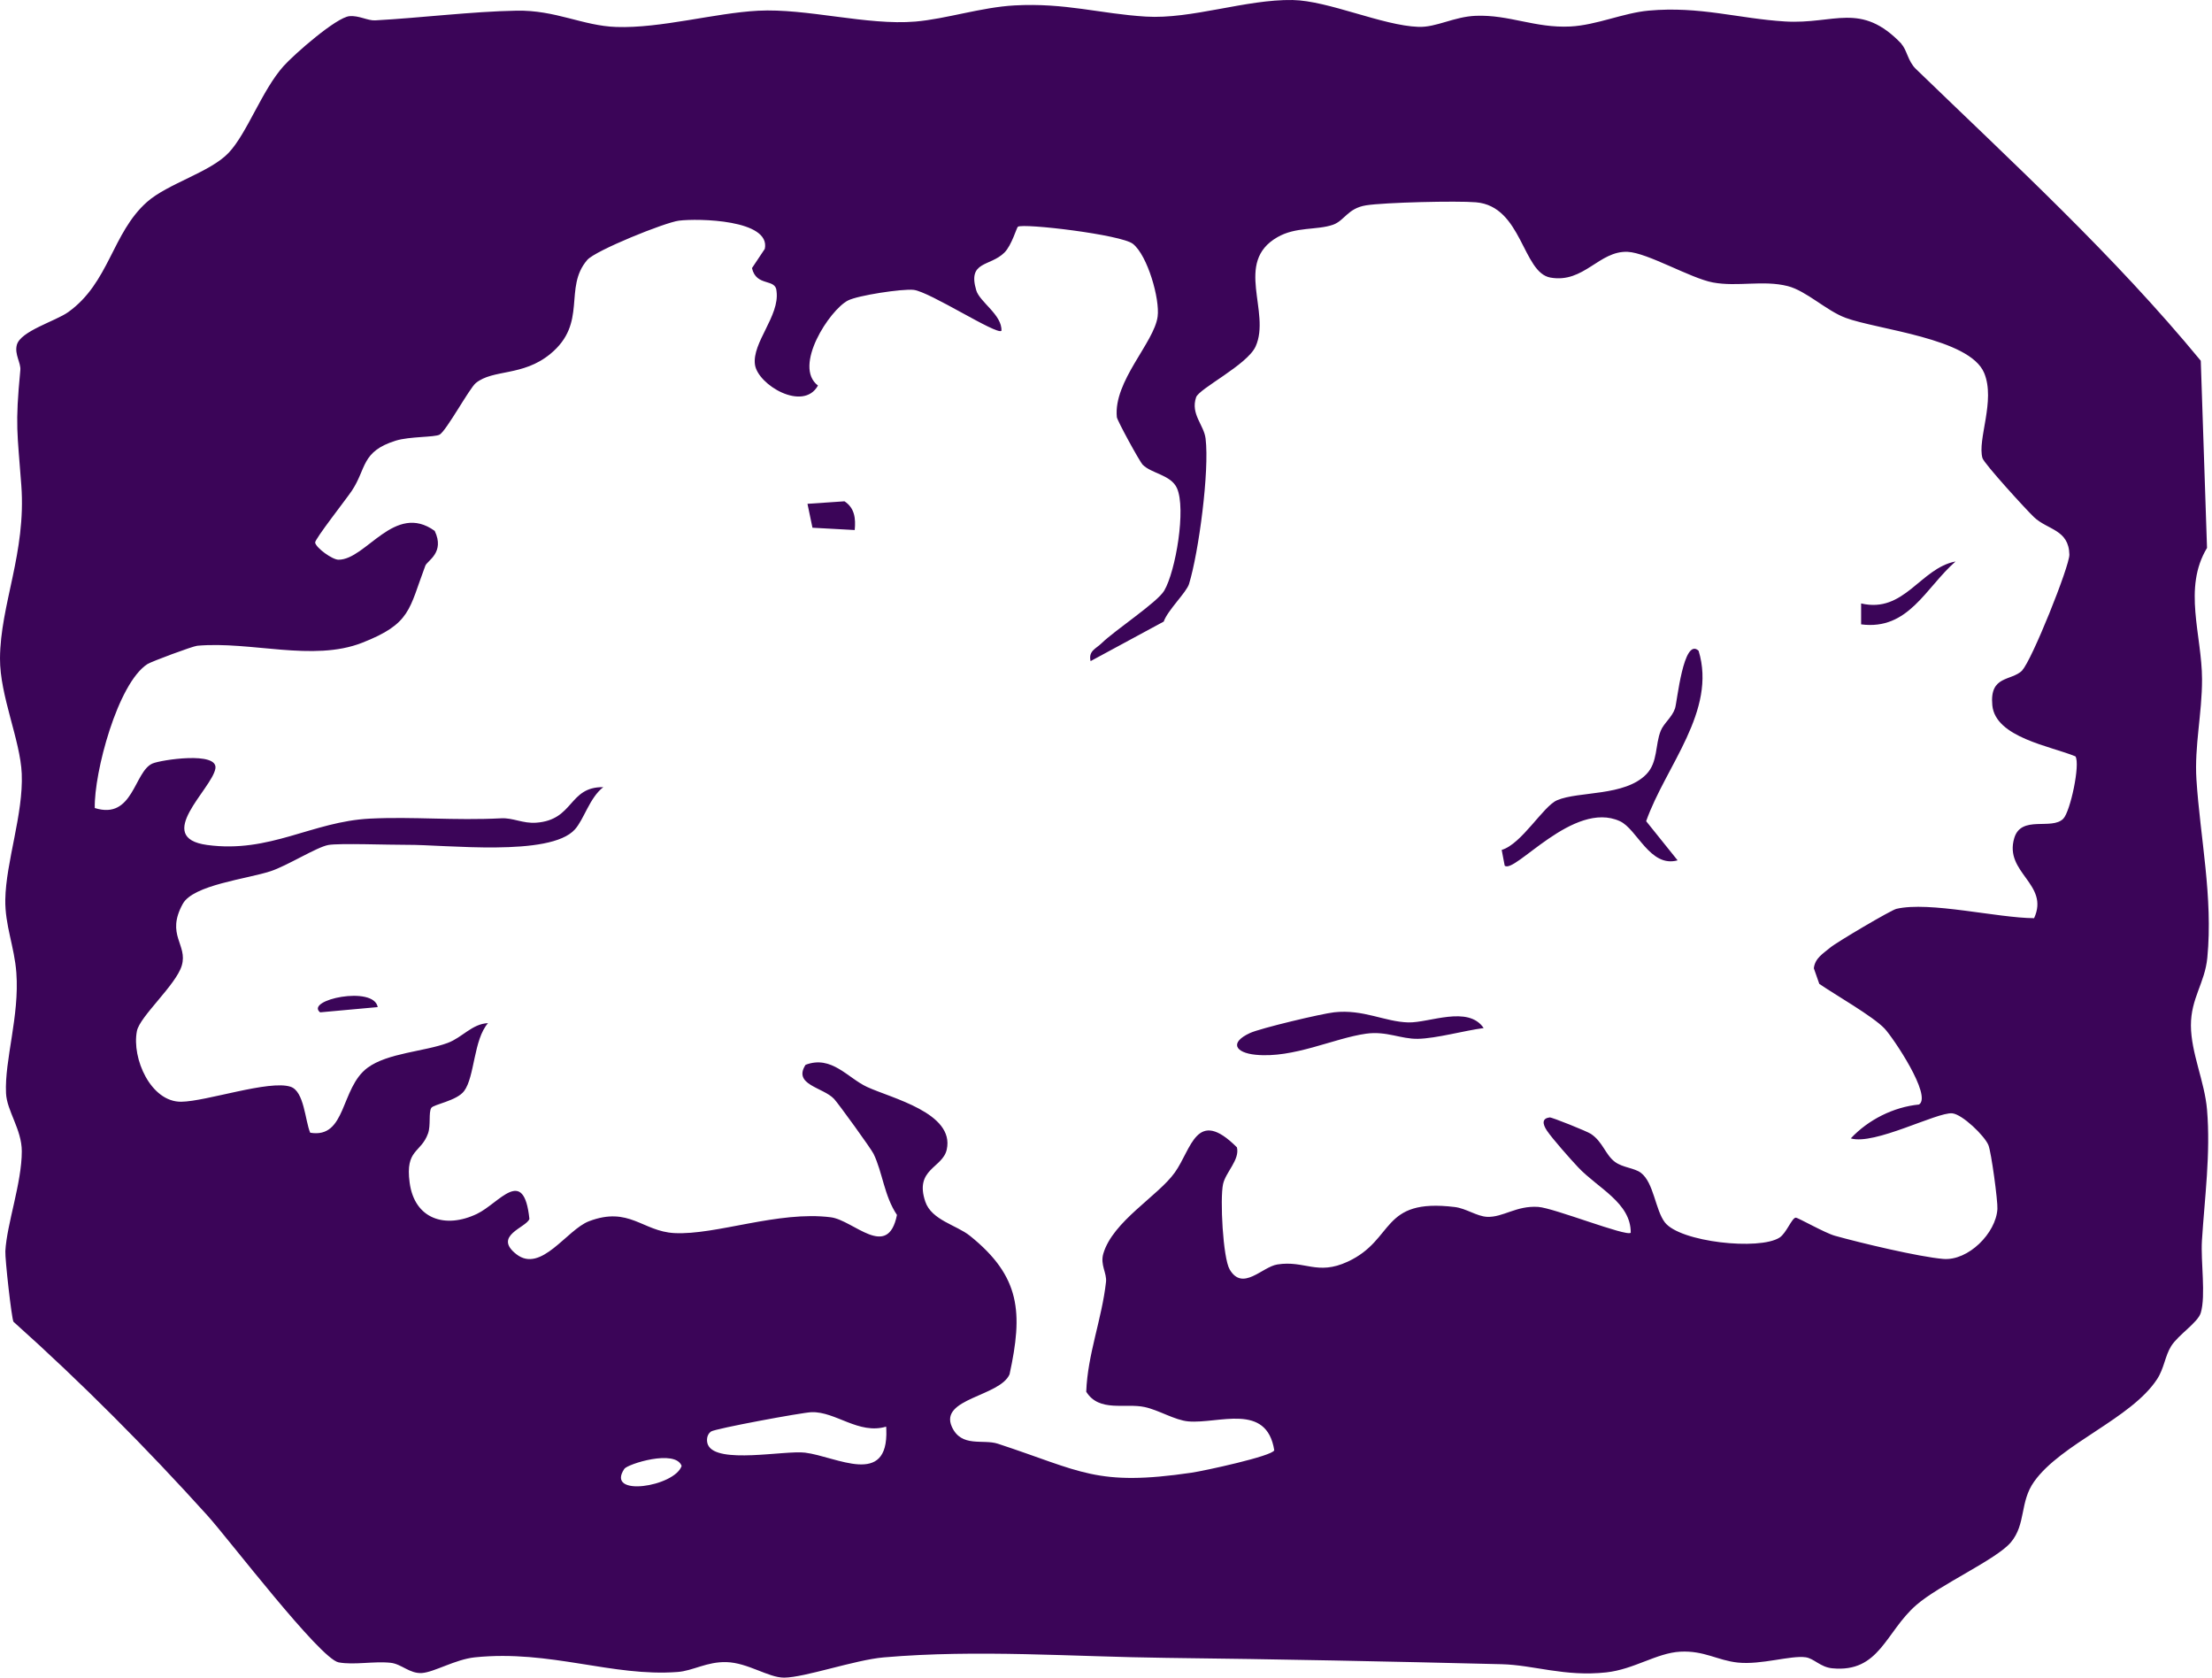
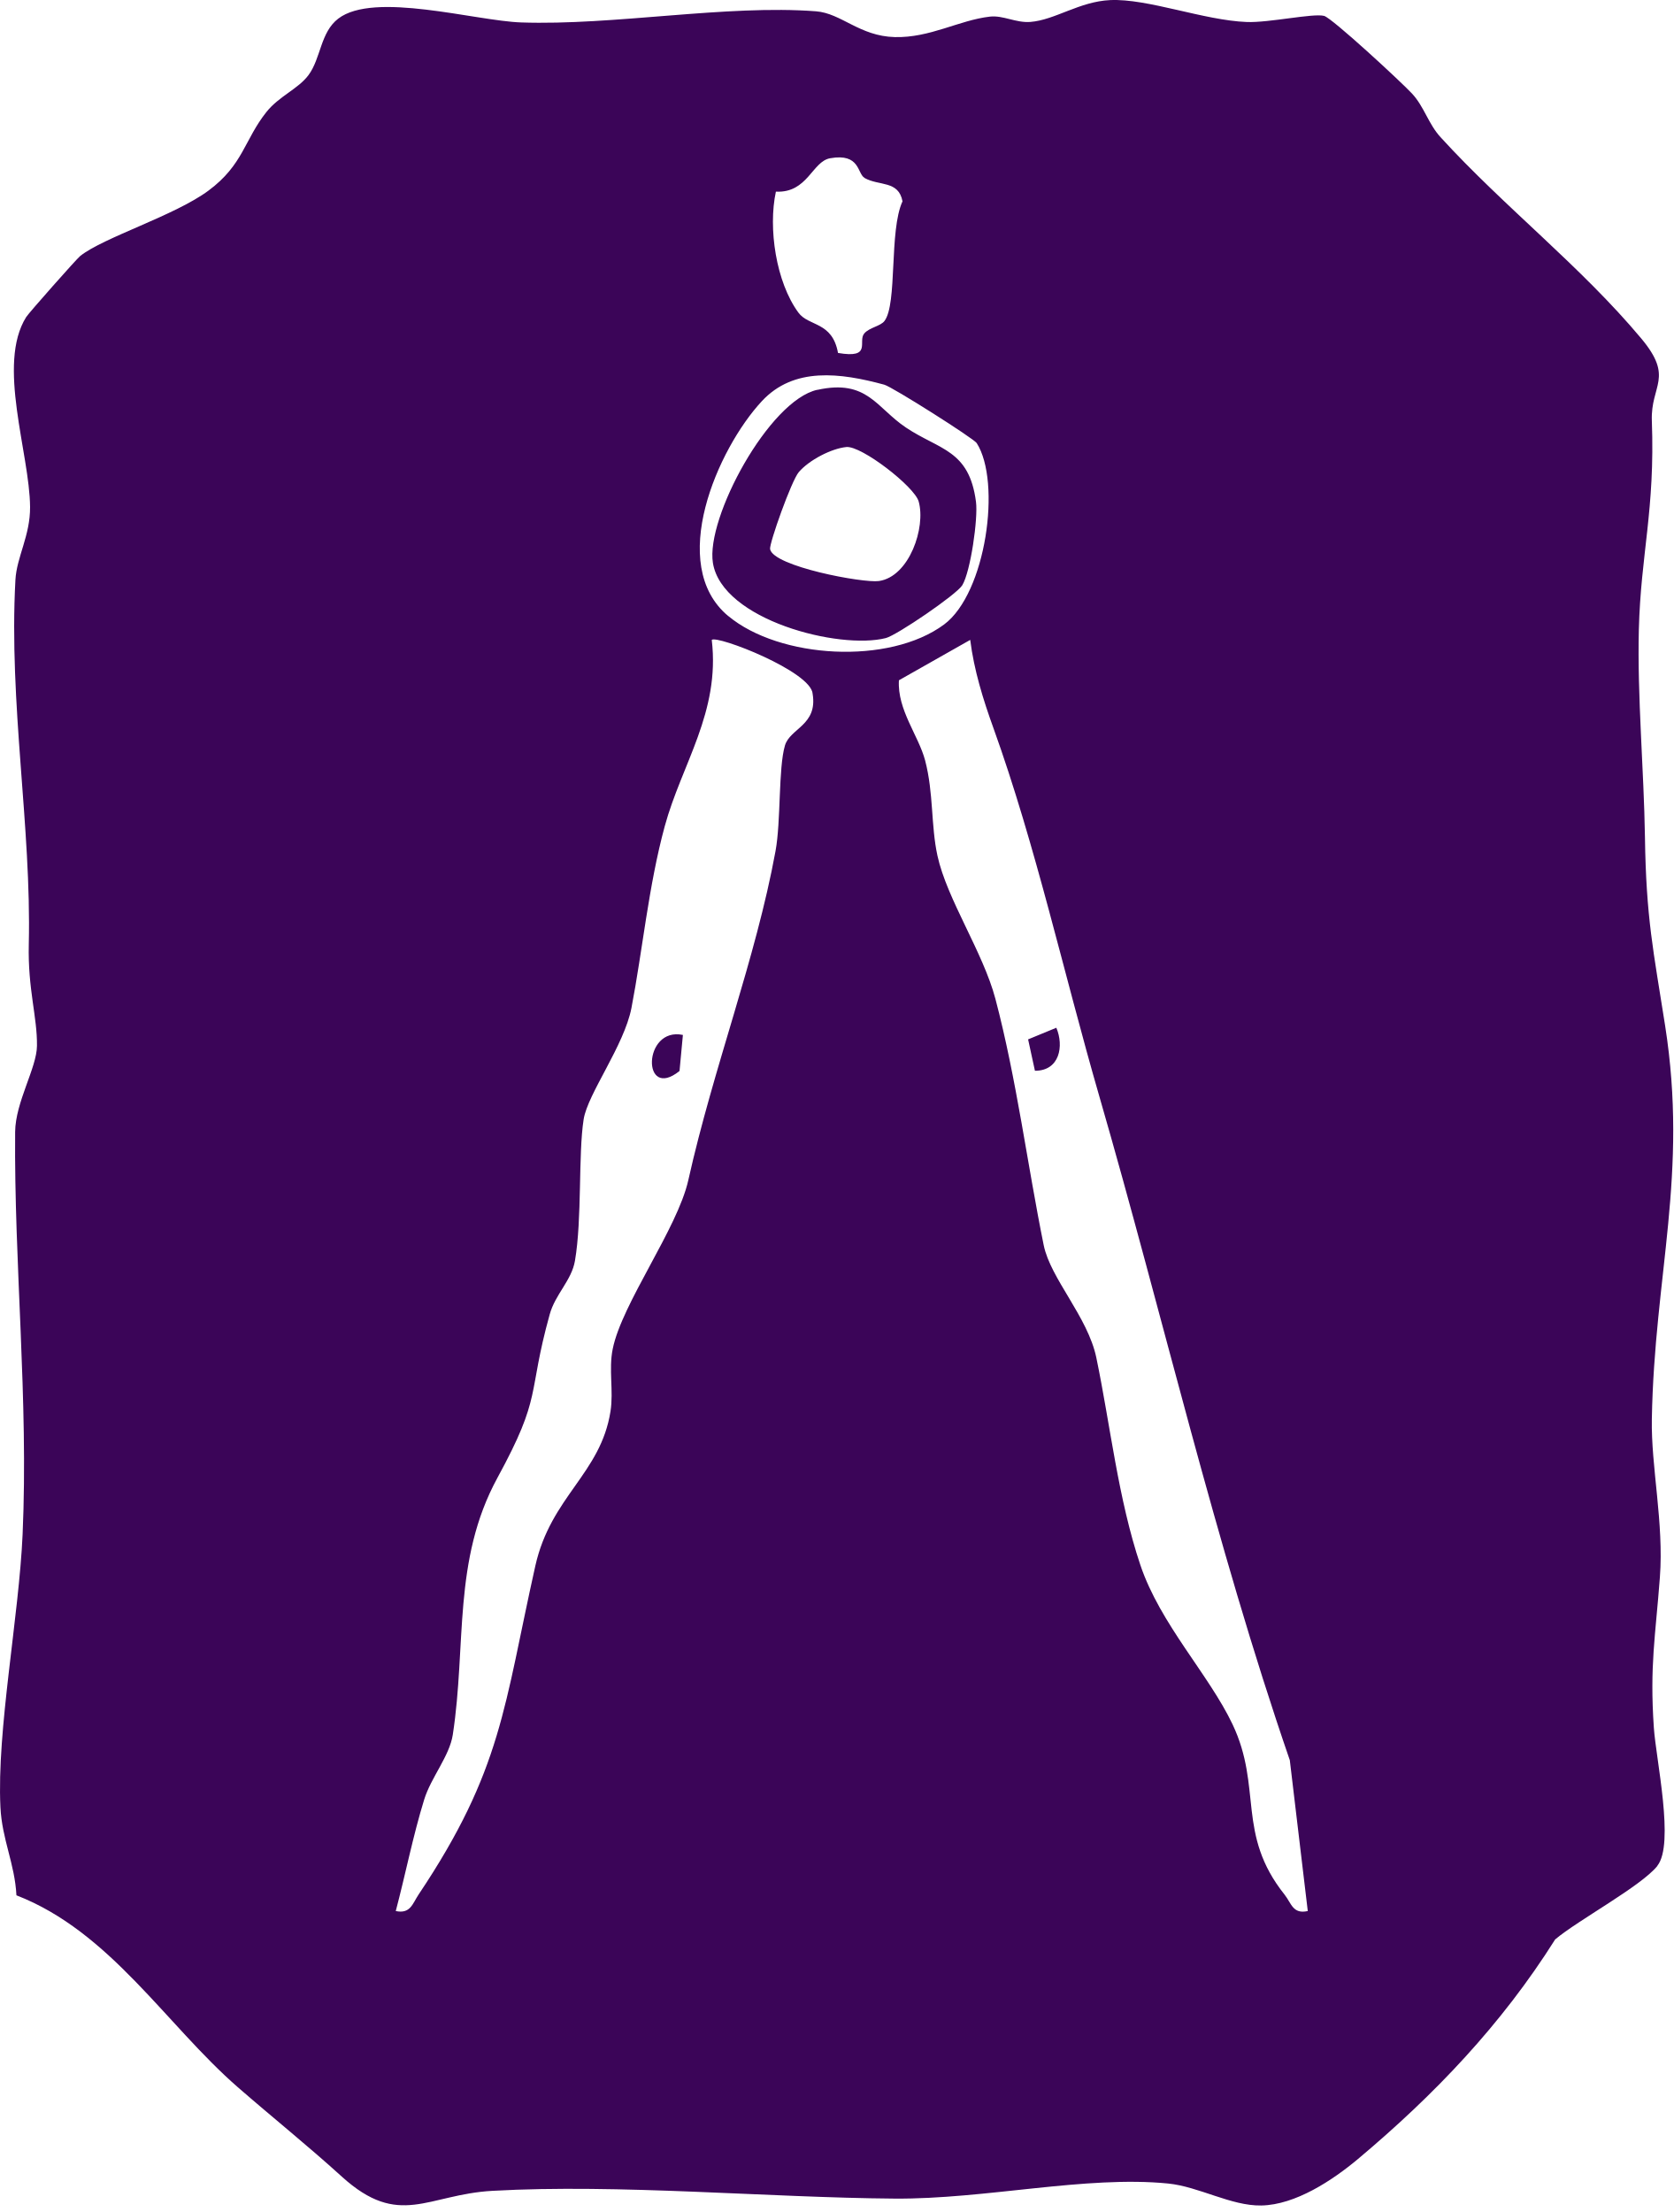
- <svg xmlns="http://www.w3.org/2000/svg" width="422" height="320" viewBox="0 0 422 320" fill="none">
-   <path d="M246.6 0.004C253.399 0.114 263.749 4.894 270.619 5.124C274.039 5.244 277.38 3.174 281.56 3.014C287.959 2.774 292.84 5.384 299.569 5.054C304.579 4.804 309.67 2.464 314.54 2.024C324.3 1.144 331.68 3.554 340.54 4.094C349.97 4.674 354.99 0.214 362.77 8.364L362.75 8.404C363.8 9.504 363.97 11.674 365.51 13.154C384.09 31.124 403.299 48.704 419.859 68.804L421.05 104.504C416.41 112.184 420.08 121.074 420.1 129.554C420.11 136.094 418.629 142.324 419.029 148.644C419.749 159.834 422.219 171.104 421.109 182.654C420.649 187.484 417.96 190.384 417.979 195.604C417.999 200.824 420.6 206.304 421.05 211.624C421.76 220.024 420.6 228.374 420.08 236.614C419.83 240.584 420.849 247.074 419.859 250.394C419.299 252.264 415.58 254.565 414.21 256.745C413.04 258.604 412.869 261.004 411.52 263.054C406.559 270.624 393.23 275.314 388.06 282.594C385.29 286.494 386.55 290.674 383.63 294.164C380.88 297.444 370.02 302.264 365.59 306.124C359.69 311.254 358.59 319.074 349.55 318.194C347.28 317.974 346.089 316.324 344.489 316.094C341.629 315.694 336.019 317.564 331.56 317.104C327.64 316.694 325.15 314.784 320.55 315.024C316.07 315.264 311.739 318.394 306.449 318.974C298.469 319.844 292.659 317.564 286.449 317.414C264.999 316.884 243.8 316.454 222.46 316.204C204.66 315.994 186.53 314.564 168.59 316.114C163.12 316.584 153.49 319.964 149.58 319.974C146.59 319.984 142.67 317.124 138.58 317.014C134.85 316.914 132.21 318.674 129.29 318.894C116.76 319.854 104.99 314.624 90.59 316.104C86.89 316.484 82.84 318.934 80.5 319.094C78.16 319.254 76.6 317.364 74.519 317.144C71.3 316.804 67.53 317.614 64.6 317.064C61.049 316.393 43.57 293.474 39.59 289.074C27.88 276.114 15.669 263.824 2.569 252.094C2.219 251.513 0.94 240.106 1.02 238.624C1.3 233.444 4.159 225.614 4.159 219.584C4.159 215.414 1.299 211.874 1.149 208.514C0.849 202.164 3.73 193.814 3.12 185.544C2.76 180.594 0.93 176.484 1.01 171.574C1.13 164.374 4.469 155.263 4.149 147.574C3.879 141.154 -0.04 132.694 0 125.584C0.05 115.304 5.009 105.444 4.069 92.604C3.319 82.404 2.85 81.294 3.88 70.584C4.01 69.214 2.74 67.594 3.21 65.794C3.9 63.144 10.6 61.254 13.02 59.524C20.859 53.914 21.38 44.445 28.029 38.535C32.009 35.005 40.11 32.864 43.63 29.134C47.15 25.404 49.98 17.204 54.1 12.604C56.11 10.364 64.14 3.314 66.67 3.084C68.5 2.924 70.14 3.964 71.58 3.884C80.22 3.414 89.999 2.194 98.529 2.034C106.019 1.894 111.199 4.934 117.569 5.144C126.049 5.434 136.34 2.484 144.63 2.044C153.87 1.554 165.45 4.894 174.63 4.114C180.5 3.614 187.21 1.384 193.54 1.034C203.25 0.504 209.85 2.624 218.59 3.164C227.33 3.704 237.67 -0.146 246.6 0.004ZM130.04 279.594C128.84 276.354 119.73 279.234 119.109 280.154C115.419 285.644 128.72 283.564 130.04 279.594ZM281.59 38.584C277.99 38.274 264.109 38.604 260.609 39.164C257.11 39.724 256.49 42.104 254.31 42.864C251.2 43.944 247.239 43.194 243.689 45.245C235.36 50.035 242.52 59.514 239.54 66.084C237.95 69.594 228.76 74.104 228.189 75.774C227.099 79.004 229.69 81.034 230 83.654C230.75 89.804 228.7 105.324 226.84 111.384C226.34 113.004 222.78 116.364 222.01 118.554L208.06 126.094C207.61 124.134 209.089 123.734 210.149 122.694C212.679 120.214 220.799 114.884 222.109 112.654C224.299 108.923 226.3 97.044 224.54 93.114C223.4 90.564 219.71 90.344 218.01 88.644C217.42 88.054 213.139 80.214 213.069 79.564C212.39 72.714 220.18 65.364 220.85 60.384C221.3 57.044 218.94 48.744 216.14 46.514C213.93 44.754 195.279 42.544 194.189 43.245C193.959 43.398 192.999 46.805 191.62 48.174C188.87 50.904 184.55 49.714 186.25 55.384C186.91 57.604 191.22 60.084 191.05 63.094C190.16 63.954 177.341 55.615 174.29 55.285C172.13 55.054 163.67 56.334 161.77 57.314C158.28 59.104 151.23 69.875 156.05 73.534C153.25 78.584 144.57 73.414 144.029 69.544C143.449 65.354 148.759 60.274 148.149 55.574C148.049 52.994 144.3 54.794 143.46 51.134L145.909 47.464C147.069 41.874 133.141 41.634 129.54 42.084C126.86 42.414 113.602 47.773 112.04 49.574C107.42 54.934 112.199 61.584 104.979 67.514C99.71 71.834 94.089 70.374 90.779 73.054C89.569 74.035 85.16 82.163 83.87 82.894C82.93 83.424 78.16 83.224 75.51 84.044C68.86 86.114 69.96 89.364 67.1 93.634C66.009 95.254 60 102.905 60.12 103.495C60.331 104.535 63.399 106.744 64.569 106.754C69.849 106.774 75.27 95.734 82.93 101.254C84.919 105.404 81.509 106.934 81.149 107.884C77.99 116.254 78.43 118.944 69.06 122.604C59.69 126.264 47.86 122.255 37.63 123.164C36.77 123.244 28.901 126.164 28.12 126.664C22.43 130.354 17.93 147.383 18.08 154.114C25.43 156.443 25.56 147.164 29.09 145.624C30.71 144.924 41.67 143.254 41.09 146.594C40.41 150.514 29.16 159.764 39.529 161.164C51.539 162.784 59.53 156.684 70.59 156.134C78.91 155.724 86.62 156.534 95.63 156.074C97.86 155.954 99.72 157.094 102.29 156.914C109.55 156.404 108.42 150.044 115.09 150.134C112.47 152.164 111.43 156.254 109.67 158.204C104.91 163.484 85.01 161.084 77.6 161.134C74.34 161.154 64.65 160.794 62.64 161.164C60.41 161.574 54.82 165.114 51.63 166.164C47.12 167.654 36.87 168.764 34.87 172.394C31.59 178.344 35.859 180.144 34.68 184.154C33.6 187.843 26.661 193.863 26.12 196.654C25.1 201.874 28.77 210.194 34.569 210.134C39.369 210.084 51.35 205.934 55.43 207.274C58.05 208.134 58.19 213.724 59.18 216.044C66.13 217.204 64.9 207.514 70.12 203.654C73.95 200.824 80.93 200.574 85.39 198.924C88.19 197.894 90.07 195.264 93.1 195.144C90.33 198.314 90.58 205.354 88.55 208.084C87.15 209.974 82.709 210.624 82.279 211.314C81.729 212.194 82.219 214.624 81.659 216.184C80.309 219.954 77.289 219.154 78.149 225.554C79.079 232.544 84.969 234.404 90.989 231.524C95.289 229.464 99.92 222.264 101 232.484C100.44 234.144 93.96 235.674 98.519 239.224C103.24 242.894 108.13 234.534 112.37 232.924C120.02 230.024 122.57 234.854 128.63 235.184C136.57 235.614 148.49 230.884 158.51 232.174C162.86 232.734 169.37 240.404 171.12 231.724C168.68 228.094 168.389 223.654 166.659 220.074C166.177 219.081 159.95 210.484 159.13 209.604C157.04 207.364 151.22 206.924 153.68 203.094C158.64 201.194 161.73 205.614 165.42 207.314C170.1 209.474 182.15 212.265 180.62 219.245C179.85 222.794 174.41 222.944 176.529 229.194C177.729 232.724 182.47 233.644 185.04 235.704C194.72 243.474 195.17 250.355 192.6 262.124C190.759 266.354 179.16 266.715 181.59 272.124C183.41 276.164 187.53 274.424 190.38 275.364C206.37 280.614 209.12 283.554 227.35 280.884C229.71 280.534 242.79 277.714 243.1 276.604C241.64 267.454 232.5 271.594 226.72 271.104C224.14 270.884 221.079 268.944 218.369 268.364C214.669 267.564 209.699 269.414 207.229 265.444C207.49 258.274 210.21 251.624 211 244.514C211.19 242.774 209.859 241.264 210.489 239.104C212.309 232.924 220.889 228.154 224.119 223.644C227.349 219.134 228.239 211.104 235.979 218.834C236.559 221.204 233.82 223.574 233.33 225.854C232.73 228.644 233.3 239.924 234.6 242.134C237.08 246.354 240.77 241.644 243.67 241.174C248.93 240.334 251.28 243.344 257.119 240.634C266.209 236.424 263.29 228.484 277.529 230.214C279.699 230.474 281.72 231.984 283.689 232.084C286.739 232.234 289.26 229.904 293.47 230.194C296.47 230.404 310.316 235.913 311.109 235.124C311.149 229.404 304.86 226.644 301.09 222.654C299.67 221.154 296.119 217.144 295.109 215.634C294.229 214.304 294.19 213.314 295.64 213.124C296.06 213.074 302.769 215.774 303.489 216.254C305.799 217.774 306.259 220.264 308.119 221.624C309.629 222.724 311.82 222.754 313.05 223.694C315.51 225.564 315.789 230.744 317.609 233.134C320.499 236.914 335.66 238.524 339.5 236.044C340.8 235.204 341.83 232.315 342.58 232.245C342.992 232.206 348.11 235.154 350.05 235.694C354.9 237.054 366.08 239.724 370.72 240.114C375.5 240.524 380.799 235.184 381.06 230.584C381.15 229.084 379.89 219.704 379.34 218.394C378.58 216.594 374.359 212.524 372.439 212.344C369.529 212.084 357.6 218.474 353.09 217.124C356.44 213.544 361.279 211.134 366.109 210.664C368.649 209.024 361.17 197.914 359.54 196.184C357.32 193.834 350.1 189.734 347.08 187.654L346.04 184.684C346.25 182.724 347.87 181.834 349.18 180.724C350.36 179.724 360.76 173.584 361.79 173.344C368.12 171.864 381.03 175.084 388.06 175.124C391.06 168.595 382.28 166.474 384.279 159.834C385.609 155.405 391.409 158.394 393.619 156.164C394.979 154.794 396.899 145.734 395.949 144.264C391.219 142.304 380.68 140.664 380.09 134.524C379.54 128.744 383.689 129.964 385.819 127.864L385.79 127.834C387.56 126.084 394.84 107.974 394.79 105.774C394.68 100.964 390.619 101.094 388.029 98.624C386.519 97.184 378.522 88.436 378.21 87.374C377.19 83.824 380.749 76.424 378.529 71.124C375.749 64.484 358.14 62.884 352.05 60.604C348.41 59.234 344.59 55.474 341.08 54.574C336.37 53.374 331.489 54.754 326.779 53.874C322.489 53.064 314.329 48.215 310.529 48.035C305.07 47.785 302.19 54.074 295.79 52.944C290.44 52.004 290.39 39.334 281.59 38.584ZM154.83 269.344C153.02 269.404 136.44 272.475 135.64 273.035C134.76 273.655 134.759 274.904 135.069 275.584C136.76 279.324 149.7 276.584 153.59 277.064C159.575 277.802 169.513 283.744 169.088 272.636L169.06 272.104C163.79 273.654 159.44 269.204 154.83 269.344ZM254.53 193.074C260.1 192.454 264.14 194.884 268.67 195.004C272.66 195.114 280.09 191.684 283.06 196.094L283.05 196.084C279.35 196.564 274.04 198.064 270.51 198.134C267.22 198.194 264.53 196.614 260.63 197.154C254.5 198.004 246.77 201.894 239.54 201.174C235.64 200.784 234.51 198.844 238.479 197.024C240.459 196.114 252.09 193.344 254.53 193.074ZM61.069 193.084C58.109 190.714 71.32 187.894 72.06 192.084L61.069 193.084ZM319.56 135.114C319.96 133.932 321.15 121.464 324.04 124.104H324.05C327.58 135.584 317.74 146.154 314.05 156.624L320.05 164.094C314.78 165.544 312.34 158.135 309.04 156.624C300.17 152.554 288.94 166.784 287.06 165.104L286.489 162.104C290.309 160.984 294.399 153.755 297.069 152.624C301.209 150.864 309.96 151.934 314.1 147.654C316.299 145.384 315.75 142.064 316.83 139.384C317.4 137.954 318.99 136.814 319.56 135.114ZM373.06 107.104C367.36 112.094 364.099 120.274 355.06 119.084V115.094C363.309 117.034 366.34 108.374 373.06 107.094V107.104ZM161.11 95.614C163.06 96.894 163.271 98.904 163.061 101.084V101.094L155 100.654L154.05 96.094L161.11 95.614Z" fill="#3B0558" />
+ <svg xmlns="http://www.w3.org/2000/svg" width="233" height="308" viewBox="0 0 233 308" fill="none">
+   <path d="M154.578 0.013C159.818 -0.227 167.618 2.834 173.608 3.064C176.718 3.184 182.859 1.814 184.379 2.214C185.49 2.515 195.129 11.424 196.629 13.044C198.319 14.874 198.888 17.244 200.578 19.093C209.438 28.803 220.158 37.104 228.538 47.133C233.138 52.633 229.829 53.604 230.009 58.574C230.469 71.034 228.468 77.114 228.198 87.684C227.968 96.914 228.909 107.304 229.049 116.534C229.209 127.854 230.228 132.404 231.858 142.814C235.098 163.504 230.369 177.464 230.009 197.574C229.889 204.274 231.699 212.054 231.129 219.614C230.509 227.884 229.698 231.924 230.288 240.564C230.588 244.984 233.198 256.774 230.778 259.784L230.788 259.803C228.498 262.653 219.739 267.354 216.549 270.044C209.059 281.924 199.768 291.654 189.108 300.604C185.578 303.564 180.388 307.014 175.618 307.094C171.408 307.163 166.948 304.464 162.648 304.034C151.188 302.894 137.179 306.234 124.559 306.134C106.989 306.004 86.189 304.063 68.559 305.053C59.509 305.563 55.608 310.334 47.608 303.084C42.749 298.674 38.049 294.924 33.089 290.604C23.119 281.914 15.338 268.964 2.288 263.904C2.058 259.484 0.279 256.134 0.059 251.634C-0.461 240.874 2.638 225.144 3.148 213.644C3.978 194.844 1.948 176.004 2.108 157.604C2.148 153.454 5.118 148.694 5.148 145.624C5.198 141.574 3.859 137.724 4.009 131.494C4.389 115.114 1.208 97.974 2.148 80.734C2.318 77.574 4.218 74.564 4.188 70.594C4.128 63.084 -0.481 50.724 3.648 44.144C4.028 43.544 10.675 36.038 11.158 35.654C14.388 33.064 24.328 30.034 29.038 26.534C33.878 22.944 34.019 19.463 37.099 15.594C38.839 13.404 41.548 12.364 42.958 10.454C44.698 8.104 44.599 4.514 47.099 2.594C52.099 -1.236 66.179 2.904 72.549 3.124C85.459 3.574 101.179 0.614 113.629 1.574C117.149 1.844 119.689 5.044 124.599 5.164C129.509 5.284 133.519 2.814 137.839 2.314C139.689 2.104 141.469 3.213 143.479 3.053C146.908 2.783 150.288 0.214 154.578 0.013ZM125.169 94.723C124.929 98.833 127.898 102.404 128.818 105.884C130.018 110.463 129.608 114.924 130.538 119.164C131.858 125.204 136.888 132.584 138.608 139.094C141.558 150.273 143.058 162.184 145.328 173.374C146.278 178.044 151.468 183.344 152.658 189.044C154.608 198.424 155.688 208.694 158.788 217.914C161.548 226.124 168.338 233.174 171.618 240.084C175.818 248.914 172.119 255.344 178.879 263.824C179.819 265.004 180.009 266.563 182.099 266.094L179.599 245.094C169.149 214.754 161.968 183.373 153.068 152.634C148.118 135.534 144.188 117.644 138.328 101.374C136.898 97.414 135.619 93.294 135.099 89.104H135.089L125.169 94.723ZM113.158 96.633C113.017 93.504 99.778 88.384 99.108 89.104C100.298 99.164 94.929 106.364 92.559 115.053C90.319 123.273 89.449 132.454 87.929 140.334C86.909 145.604 81.829 152.304 81.269 155.854C80.499 160.764 81.069 169.684 80.059 175.553C79.589 178.303 77.318 180.194 76.538 183.034C73.378 194.434 75.578 194.194 69.269 205.763C62.999 217.273 64.969 229.014 63.049 241.544C62.589 244.524 60.018 247.494 59.068 250.564C57.498 255.654 56.468 260.954 55.108 266.094H55.099C57.149 266.523 57.428 265.084 58.288 263.794C69.928 246.404 70.168 237.564 74.538 218.044C76.708 208.354 83.639 205.213 85.009 196.513C85.459 193.654 84.728 190.714 85.318 187.824C86.588 181.514 94.329 171.074 95.839 164.344C99.379 148.504 105.218 133.604 107.988 118.494C108.758 114.304 108.369 106.973 109.299 103.803C110.009 101.404 113.858 100.983 113.158 96.633ZM94.619 149.124C89.359 153.364 89.479 142.934 95.089 144.104L94.619 149.124ZM147.088 143.104C148.168 145.644 147.558 149.103 144.108 149.094L143.158 144.723L147.088 143.104ZM123.129 53.564C116.999 51.904 110.538 51.054 106.078 55.864C99.928 62.484 92.829 78.644 101.408 85.784V85.774C108.558 91.724 123.808 92.624 131.458 86.954C137.318 82.604 139.458 67.094 135.998 61.694C135.578 61.044 124.251 53.866 123.129 53.564ZM113.819 54.284C120.759 52.754 122.009 56.764 126.149 59.534C130.849 62.674 134.949 62.614 135.899 69.864C136.209 72.194 135.139 79.614 133.989 81.494C133.189 82.794 124.859 88.463 123.349 88.844C116.858 90.503 100.549 86.334 99.269 78.383C98.259 72.123 107.089 55.755 113.809 54.274L113.819 54.284ZM117.849 62.244H117.859C115.779 62.444 112.669 64.054 111.229 65.734C110.208 66.915 107.099 75.683 107.229 76.454C107.649 78.864 120.189 81.214 122.379 80.904C126.629 80.294 128.939 73.424 127.919 69.824C127.329 67.744 119.959 62.044 117.849 62.244ZM120.389 24.774C119.349 24.184 119.789 21.294 115.599 22.034C113.079 22.474 112.468 26.904 108.038 26.684C106.938 31.784 108.059 39.284 111.169 43.524C112.609 45.494 115.889 44.724 116.688 49.144C121.508 49.974 119.389 47.534 120.349 46.424C121.079 45.584 122.588 45.434 123.158 44.694C124.978 42.294 123.779 32.114 125.669 28.034C125.119 25.094 122.399 25.924 120.389 24.784V24.774Z" fill="#3B0558" />
  <style>@media (prefers-color-scheme: dark){path{fill:#F4F3EF}}</style>
</svg>
